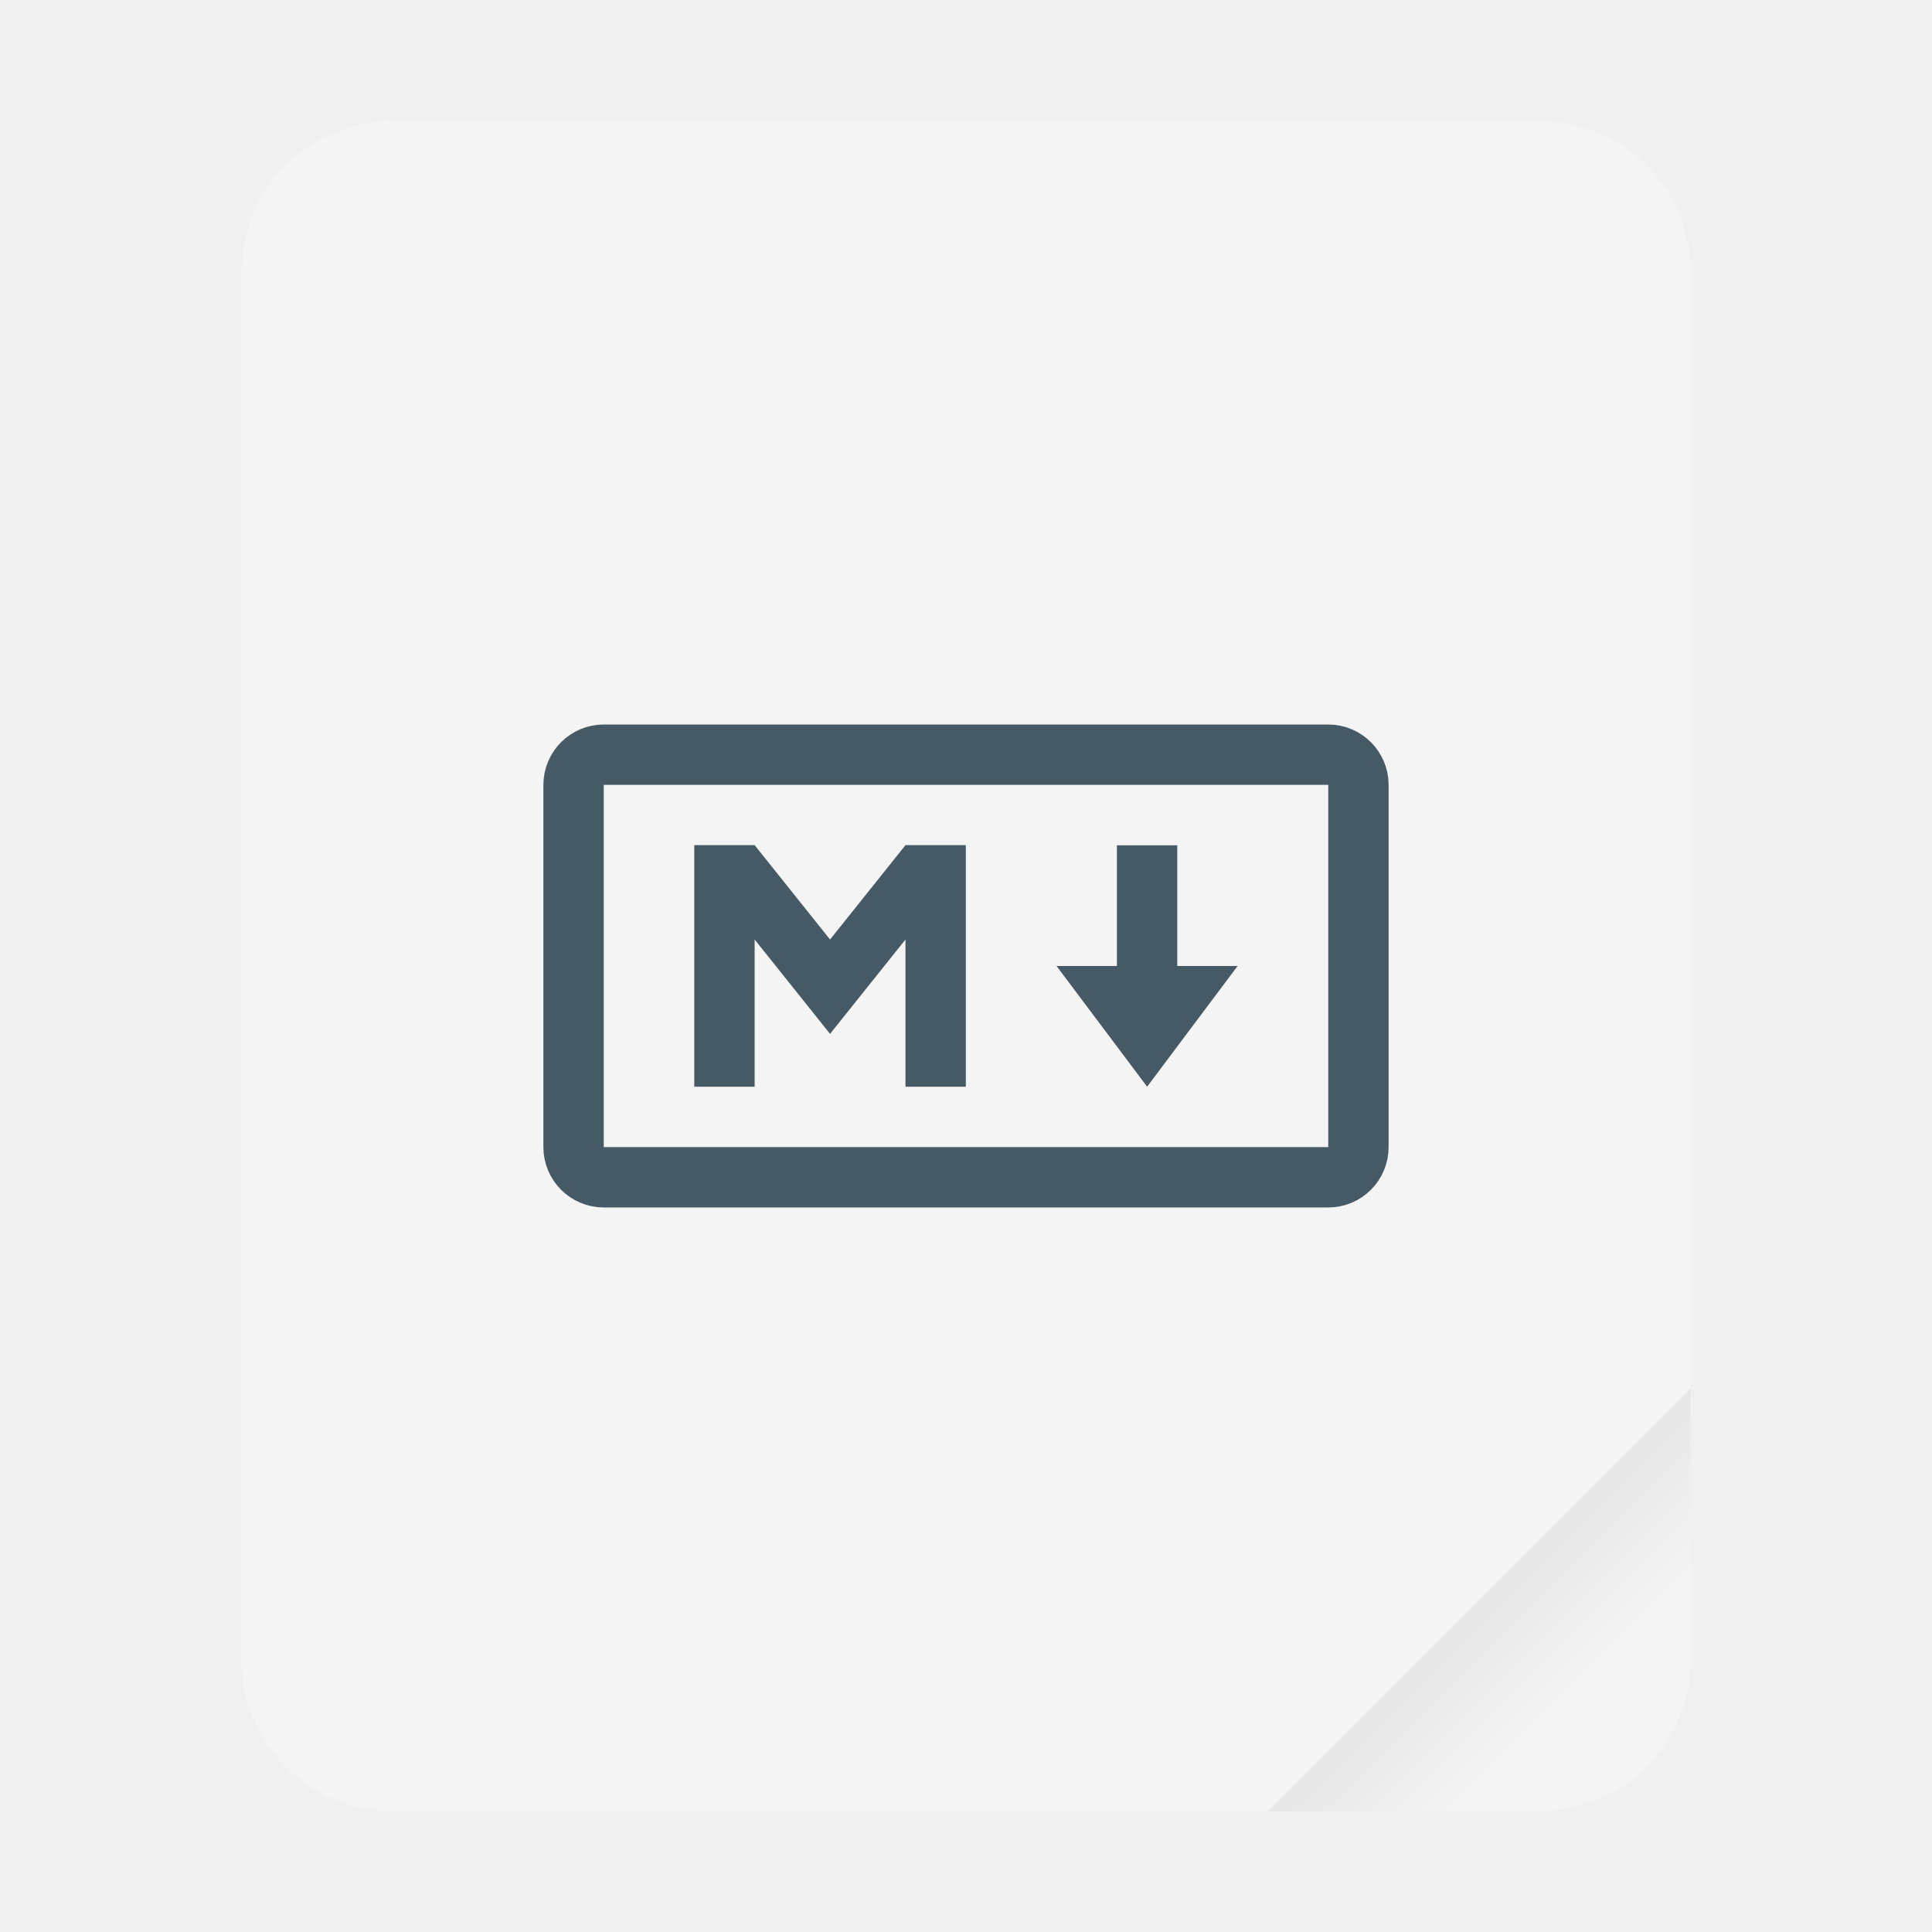
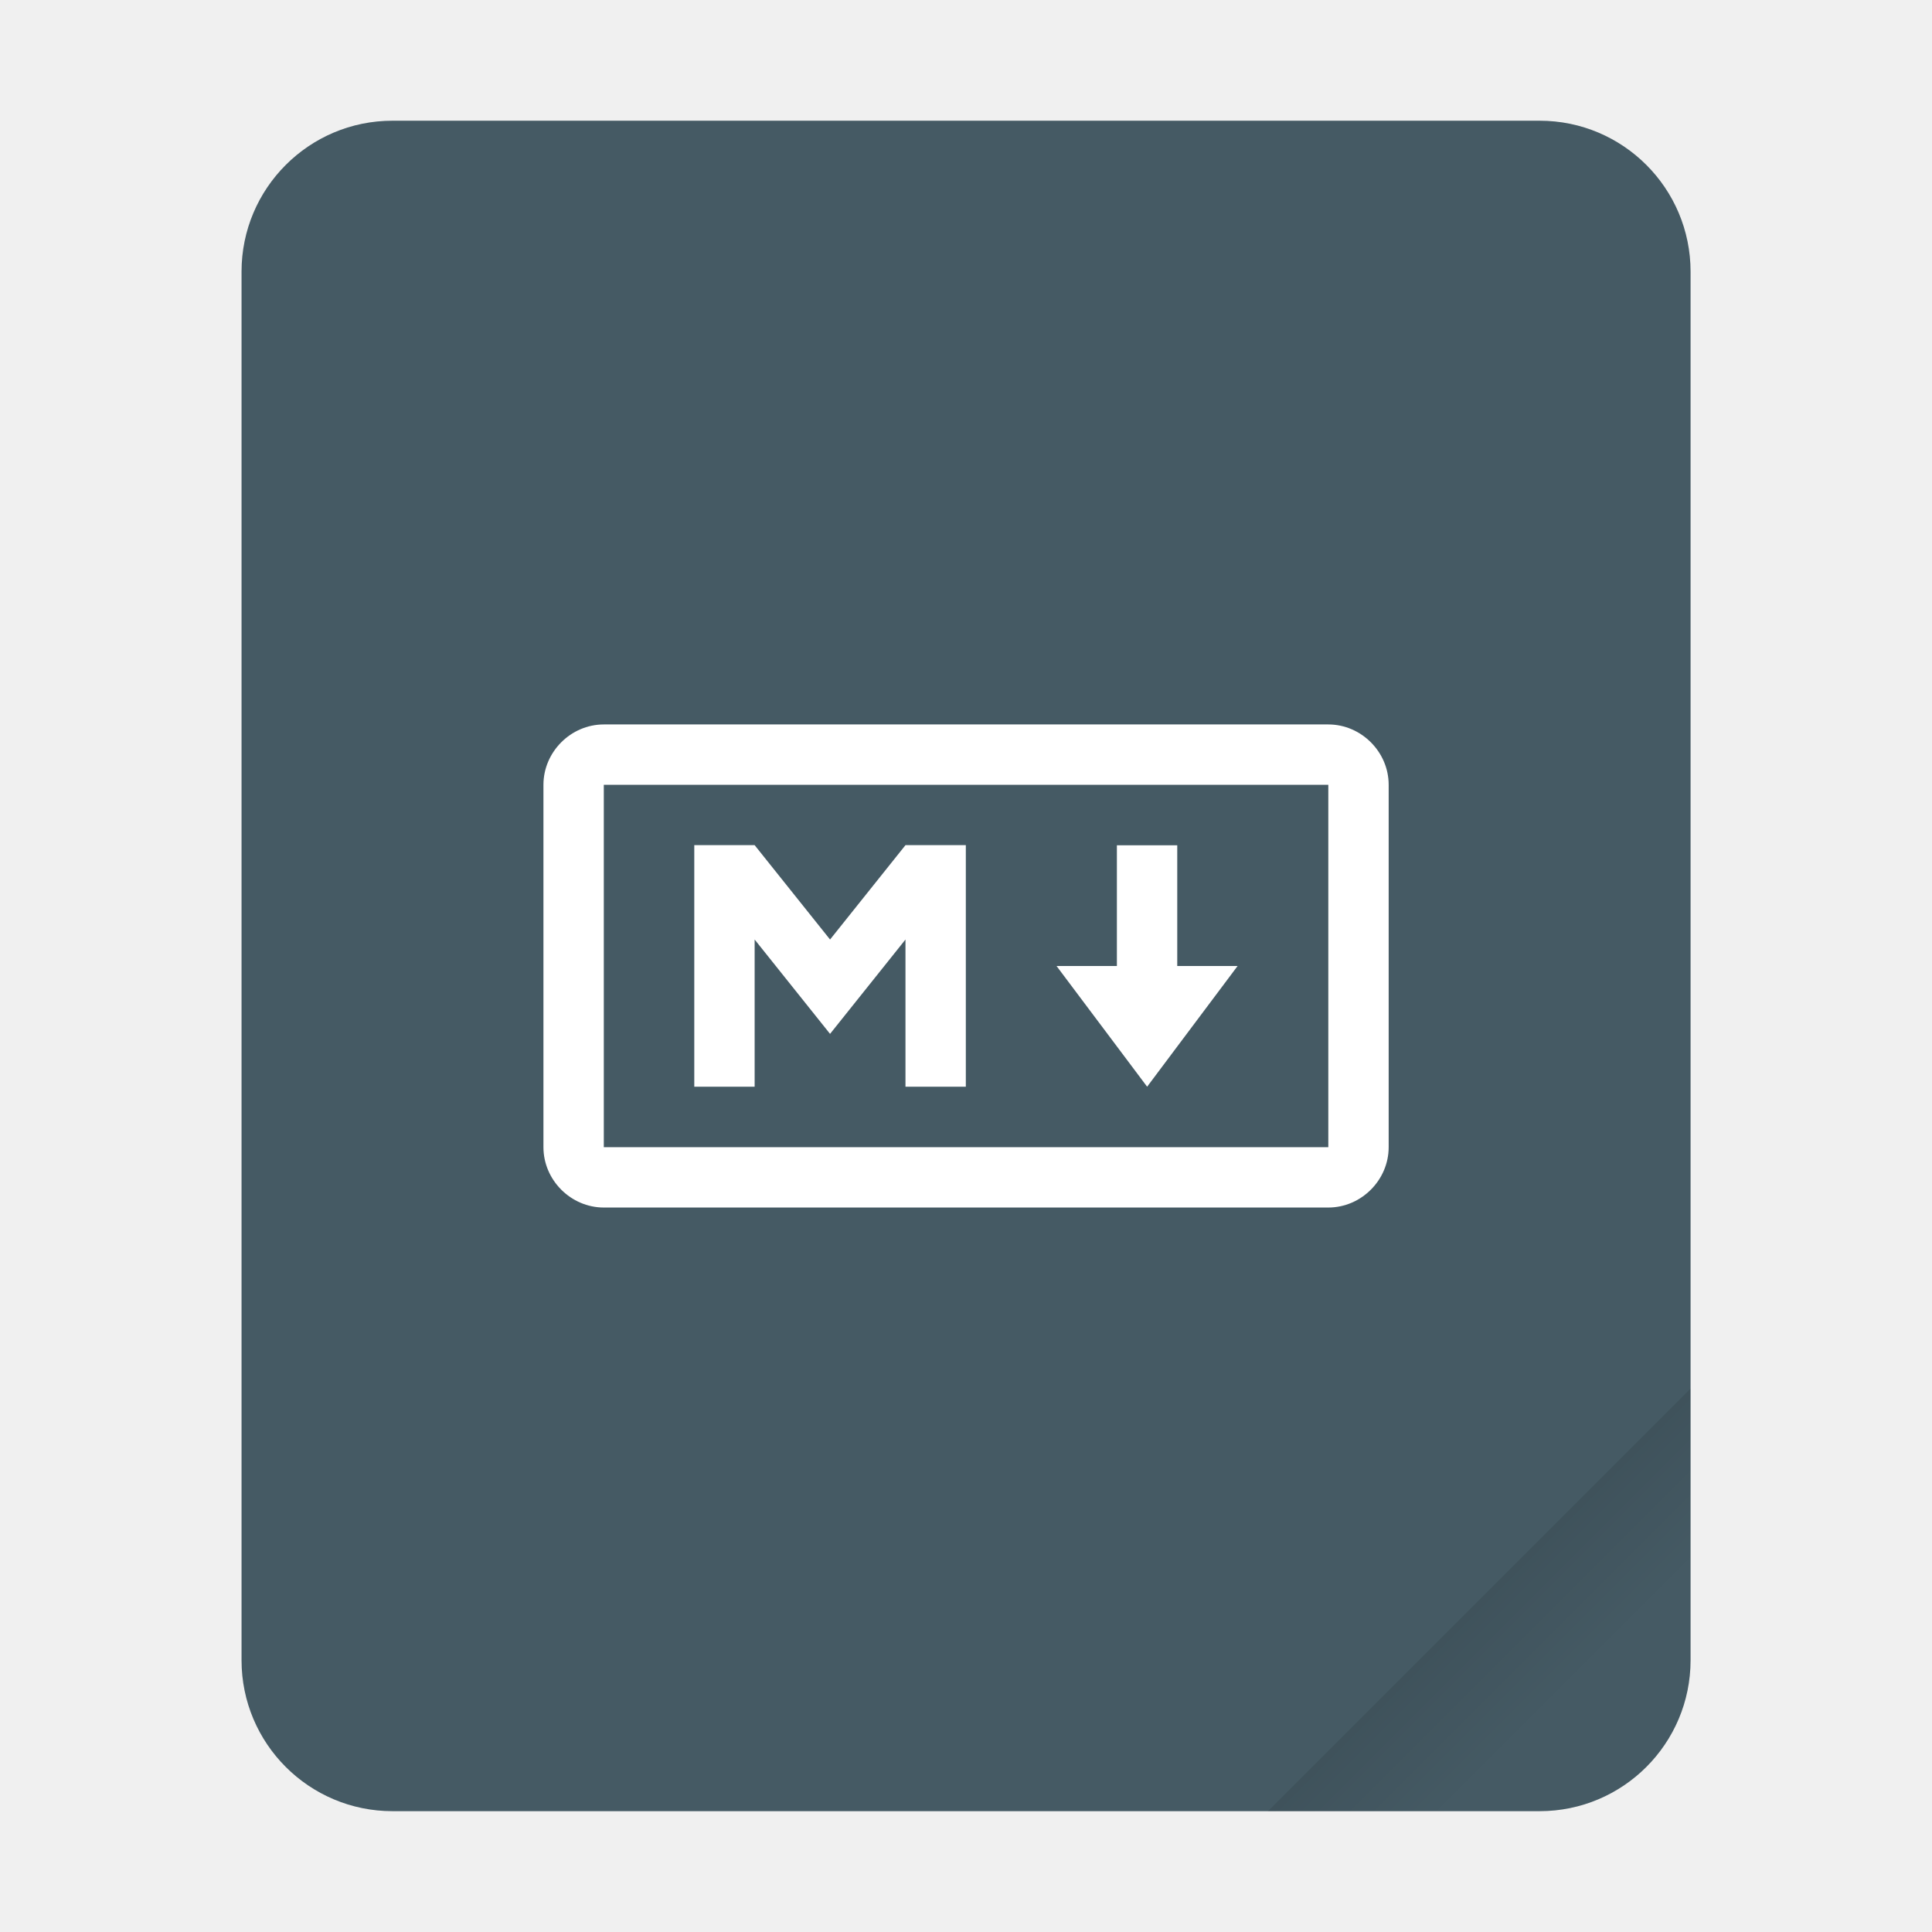
<svg xmlns="http://www.w3.org/2000/svg" width="64" height="64" version="1.1" viewBox="0 0 16.933 16.933">
  <defs>
-     <linearGradient id="a" x1="49.571" x2="51.714" y1="52.714" y2="54.857" gradientTransform="matrix(2.3333,0,0,2.3333,-68.667,-72.001)" gradientUnits="userSpaceOnUse">
+     <linearGradient id="a" x1="49.571" x2="51.714" y1="52.714" y2="54.857" gradientTransform="matrix(.61734 0 0 .61734 -18.168 -19.05)" gradientUnits="userSpaceOnUse">
      <stop offset="0" />
      <stop stop-opacity="0" offset="1" />
    </linearGradient>
  </defs>
-   <g transform="scale(.26458)">
-     <rect x="8" y="4" width="48" height="56" ry="5" fill="#f4f4f4" style="paint-order:stroke fill markers" />
-     <path d="m56 46-14 14h9c2.77 0 5-2.23 5-5z" fill="url(#a)" fill-rule="evenodd" opacity=".1" stroke-width="8.819" style="paint-order:stroke fill markers" />
-   </g>
-   <g transform="translate(-20.849 -2.0766)">
-     <rect x="25.876" y="8.691" width="6.879" height="3.704" rx=".265" ry=".265" enable-background="new" fill="none" stroke="#455a64" stroke-width=".529" />
-     <path d="m26.934 11.601v-2.117h0.529l0.661 0.827 0.661-0.827h0.529v2.117h-0.529v-1.29l-0.661 0.827-0.661-0.827v1.29z" enable-background="new" fill="#455a64" />
-     <path d="m30.903 11.601-0.794-1.058h0.529v-1.058h0.529v1.058h0.529z" enable-background="new" fill="#455a64" />
+   <rect x="2.117" y="1.058" width="12.7" height="14.816" ry="1.323" fill="#455a64" stroke-width=".265" style="paint-order:stroke fill markers" />
+   <path d="m14.816 12.171-3.704 3.704h2.381c0.733 0 1.323-0.59 1.323-1.323z" fill="url(#a)" fill-rule="evenodd" opacity=".15" stroke-width="2.333" style="paint-order:stroke fill markers" />
+   <g transform="translate(-20.849 -2.0766)" fill="#fff">
+     <path d="m26.141 8.426c-0.289 0-0.529 0.241-0.529 0.529v3.176c0 0.289 0.241 0.529 0.529 0.529h6.35c0.289 0 0.529-0.241 0.529-0.529v-3.176c0-0.289-0.241-0.529-0.529-0.529zm0 0.529h6.35v3.176h-6.35z" color="#000000" color-rendering="auto" dominant-baseline="auto" enable-background="new" image-rendering="auto" shape-rendering="auto" solid-color="#000000" style="font-feature-settings:normal;font-variant-alternates:normal;font-variant-caps:normal;font-variant-ligatures:normal;font-variant-numeric:normal;font-variant-position:normal;isolation:auto;mix-blend-mode:normal;shape-padding:0;text-decoration-color:#000000;text-decoration-line:none;text-decoration-style:solid;text-indent:0;text-orientation:mixed;text-transform:none;white-space:normal" />
+     <path d="m26.934 11.601v-2.117h0.529l0.661 0.827 0.661-0.827h0.529v2.117h-0.529v-1.29l-0.661 0.827-0.661-0.827v1.29z" enable-background="new" />
+     <path d="m30.903 11.601-0.794-1.058h0.529v-1.058h0.529v1.058h0.529z" enable-background="new" />
  </g>
</svg>
